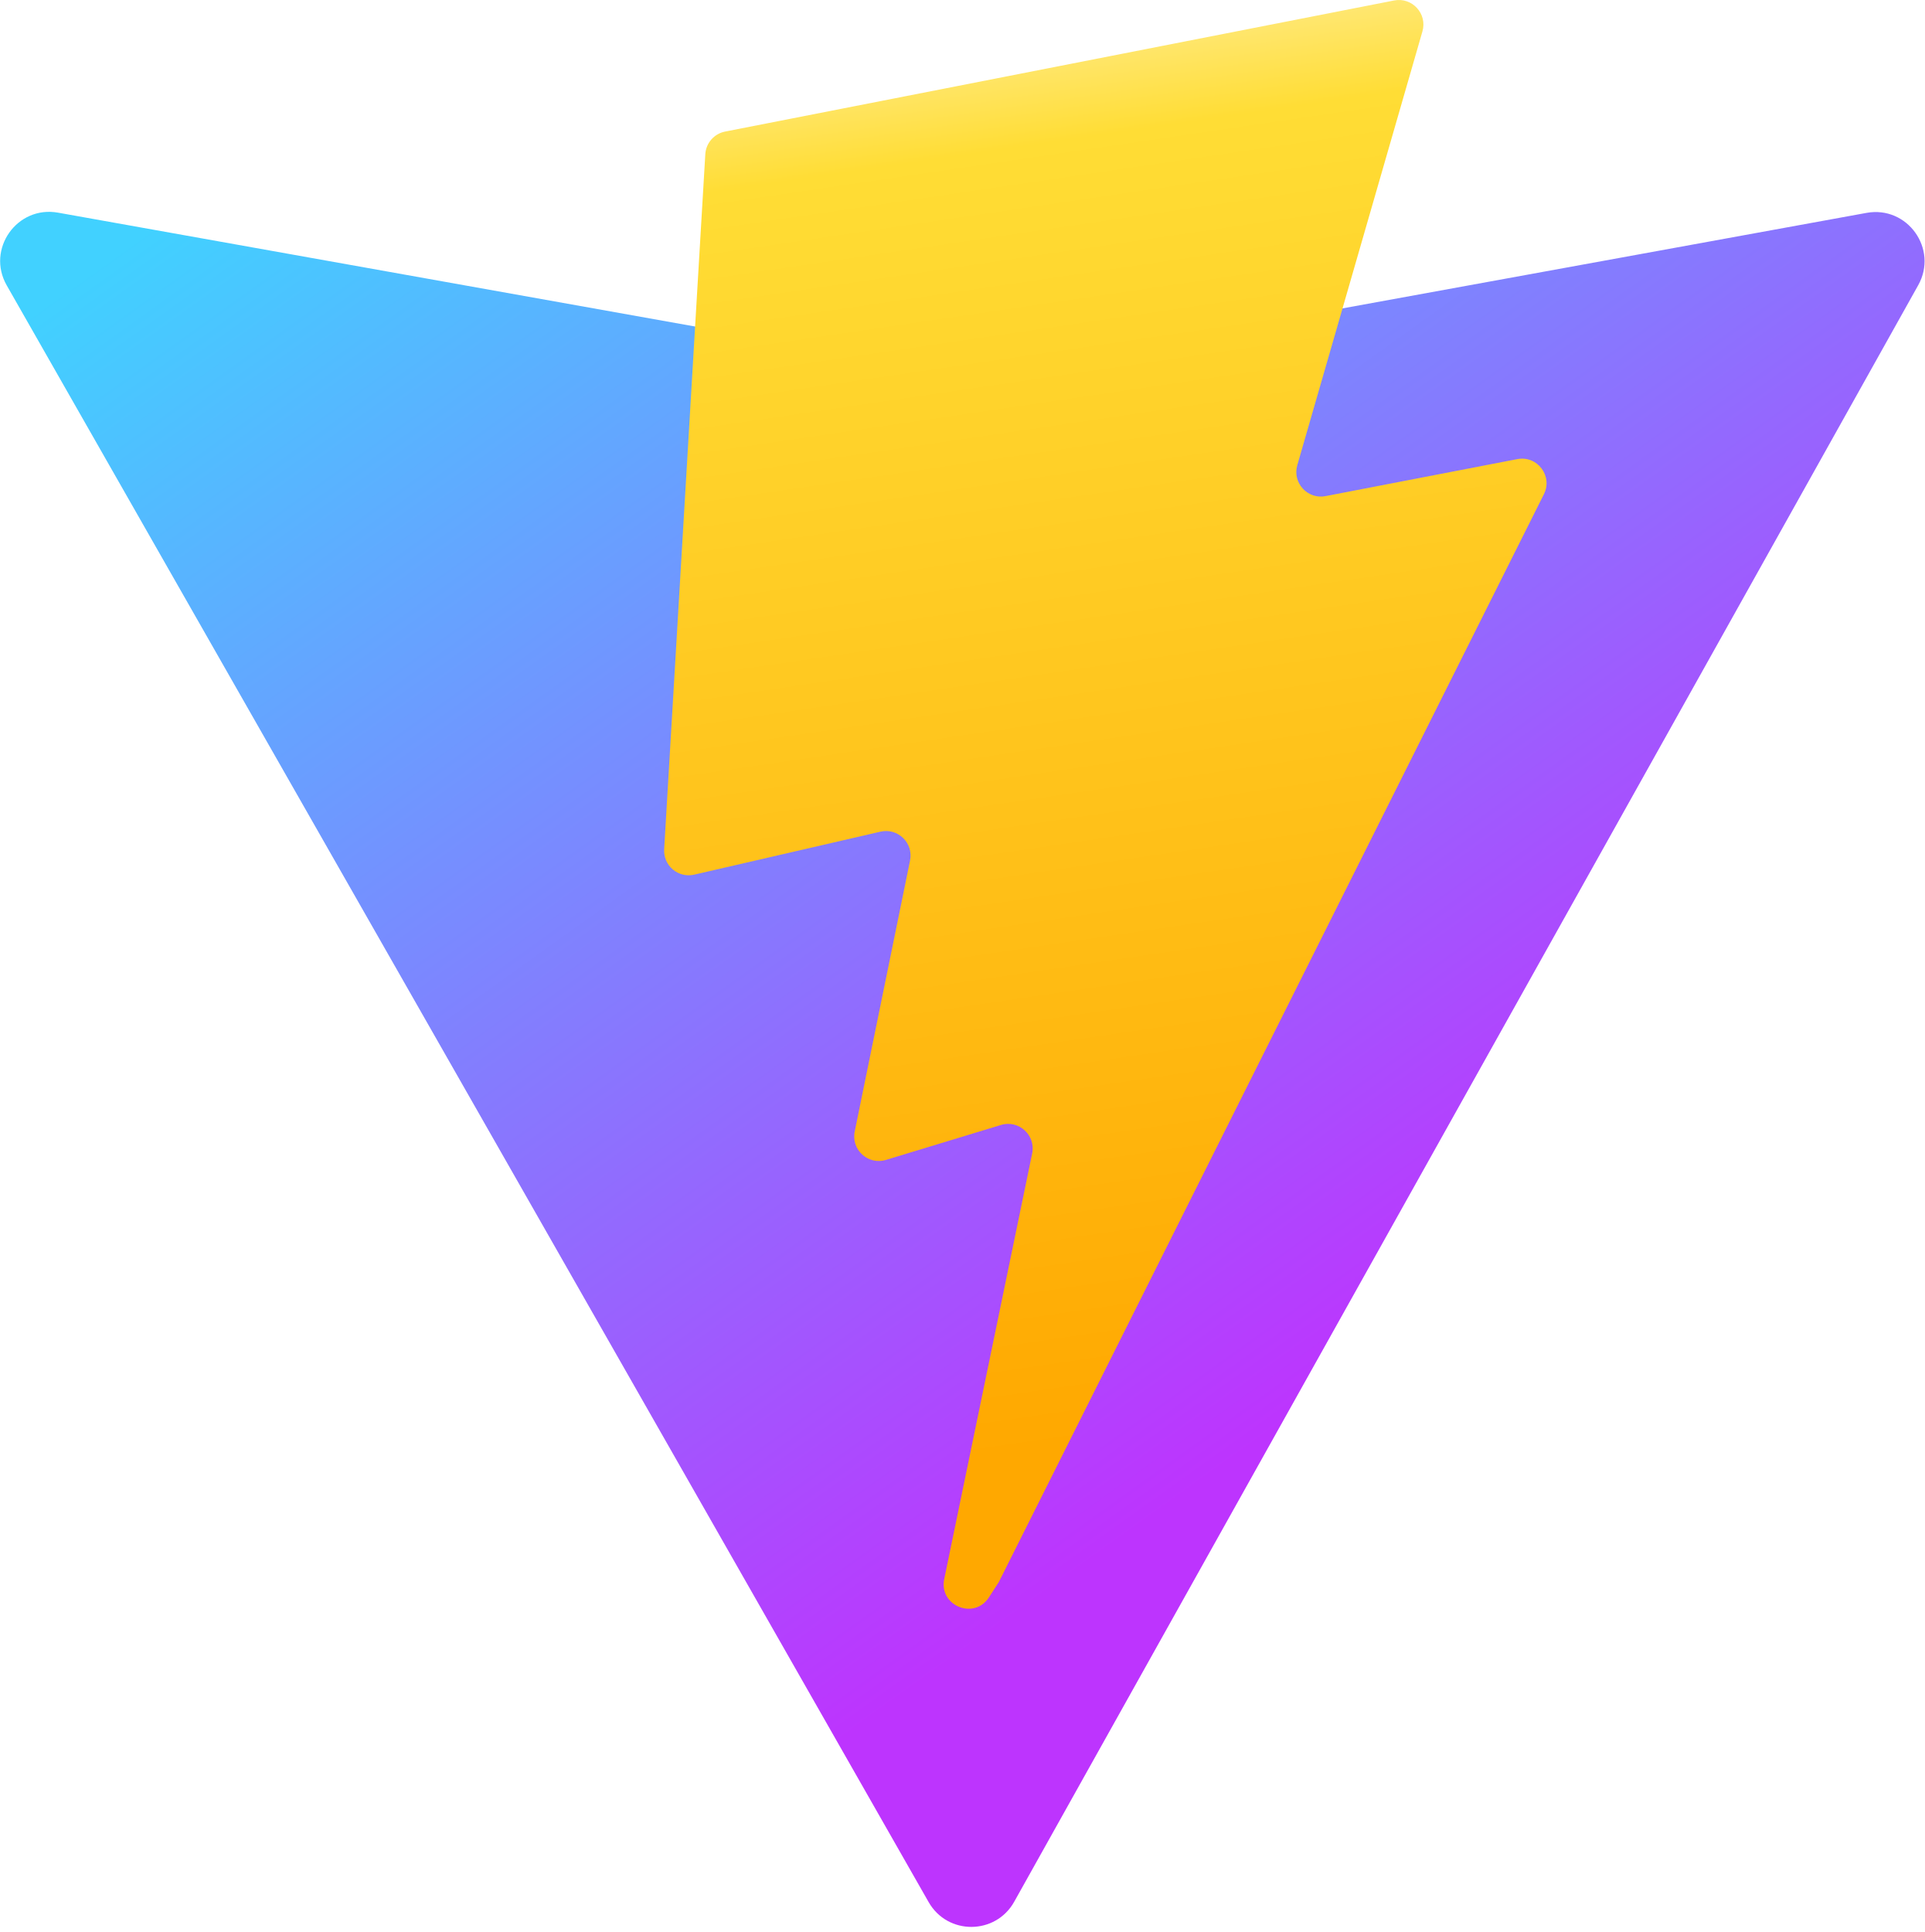
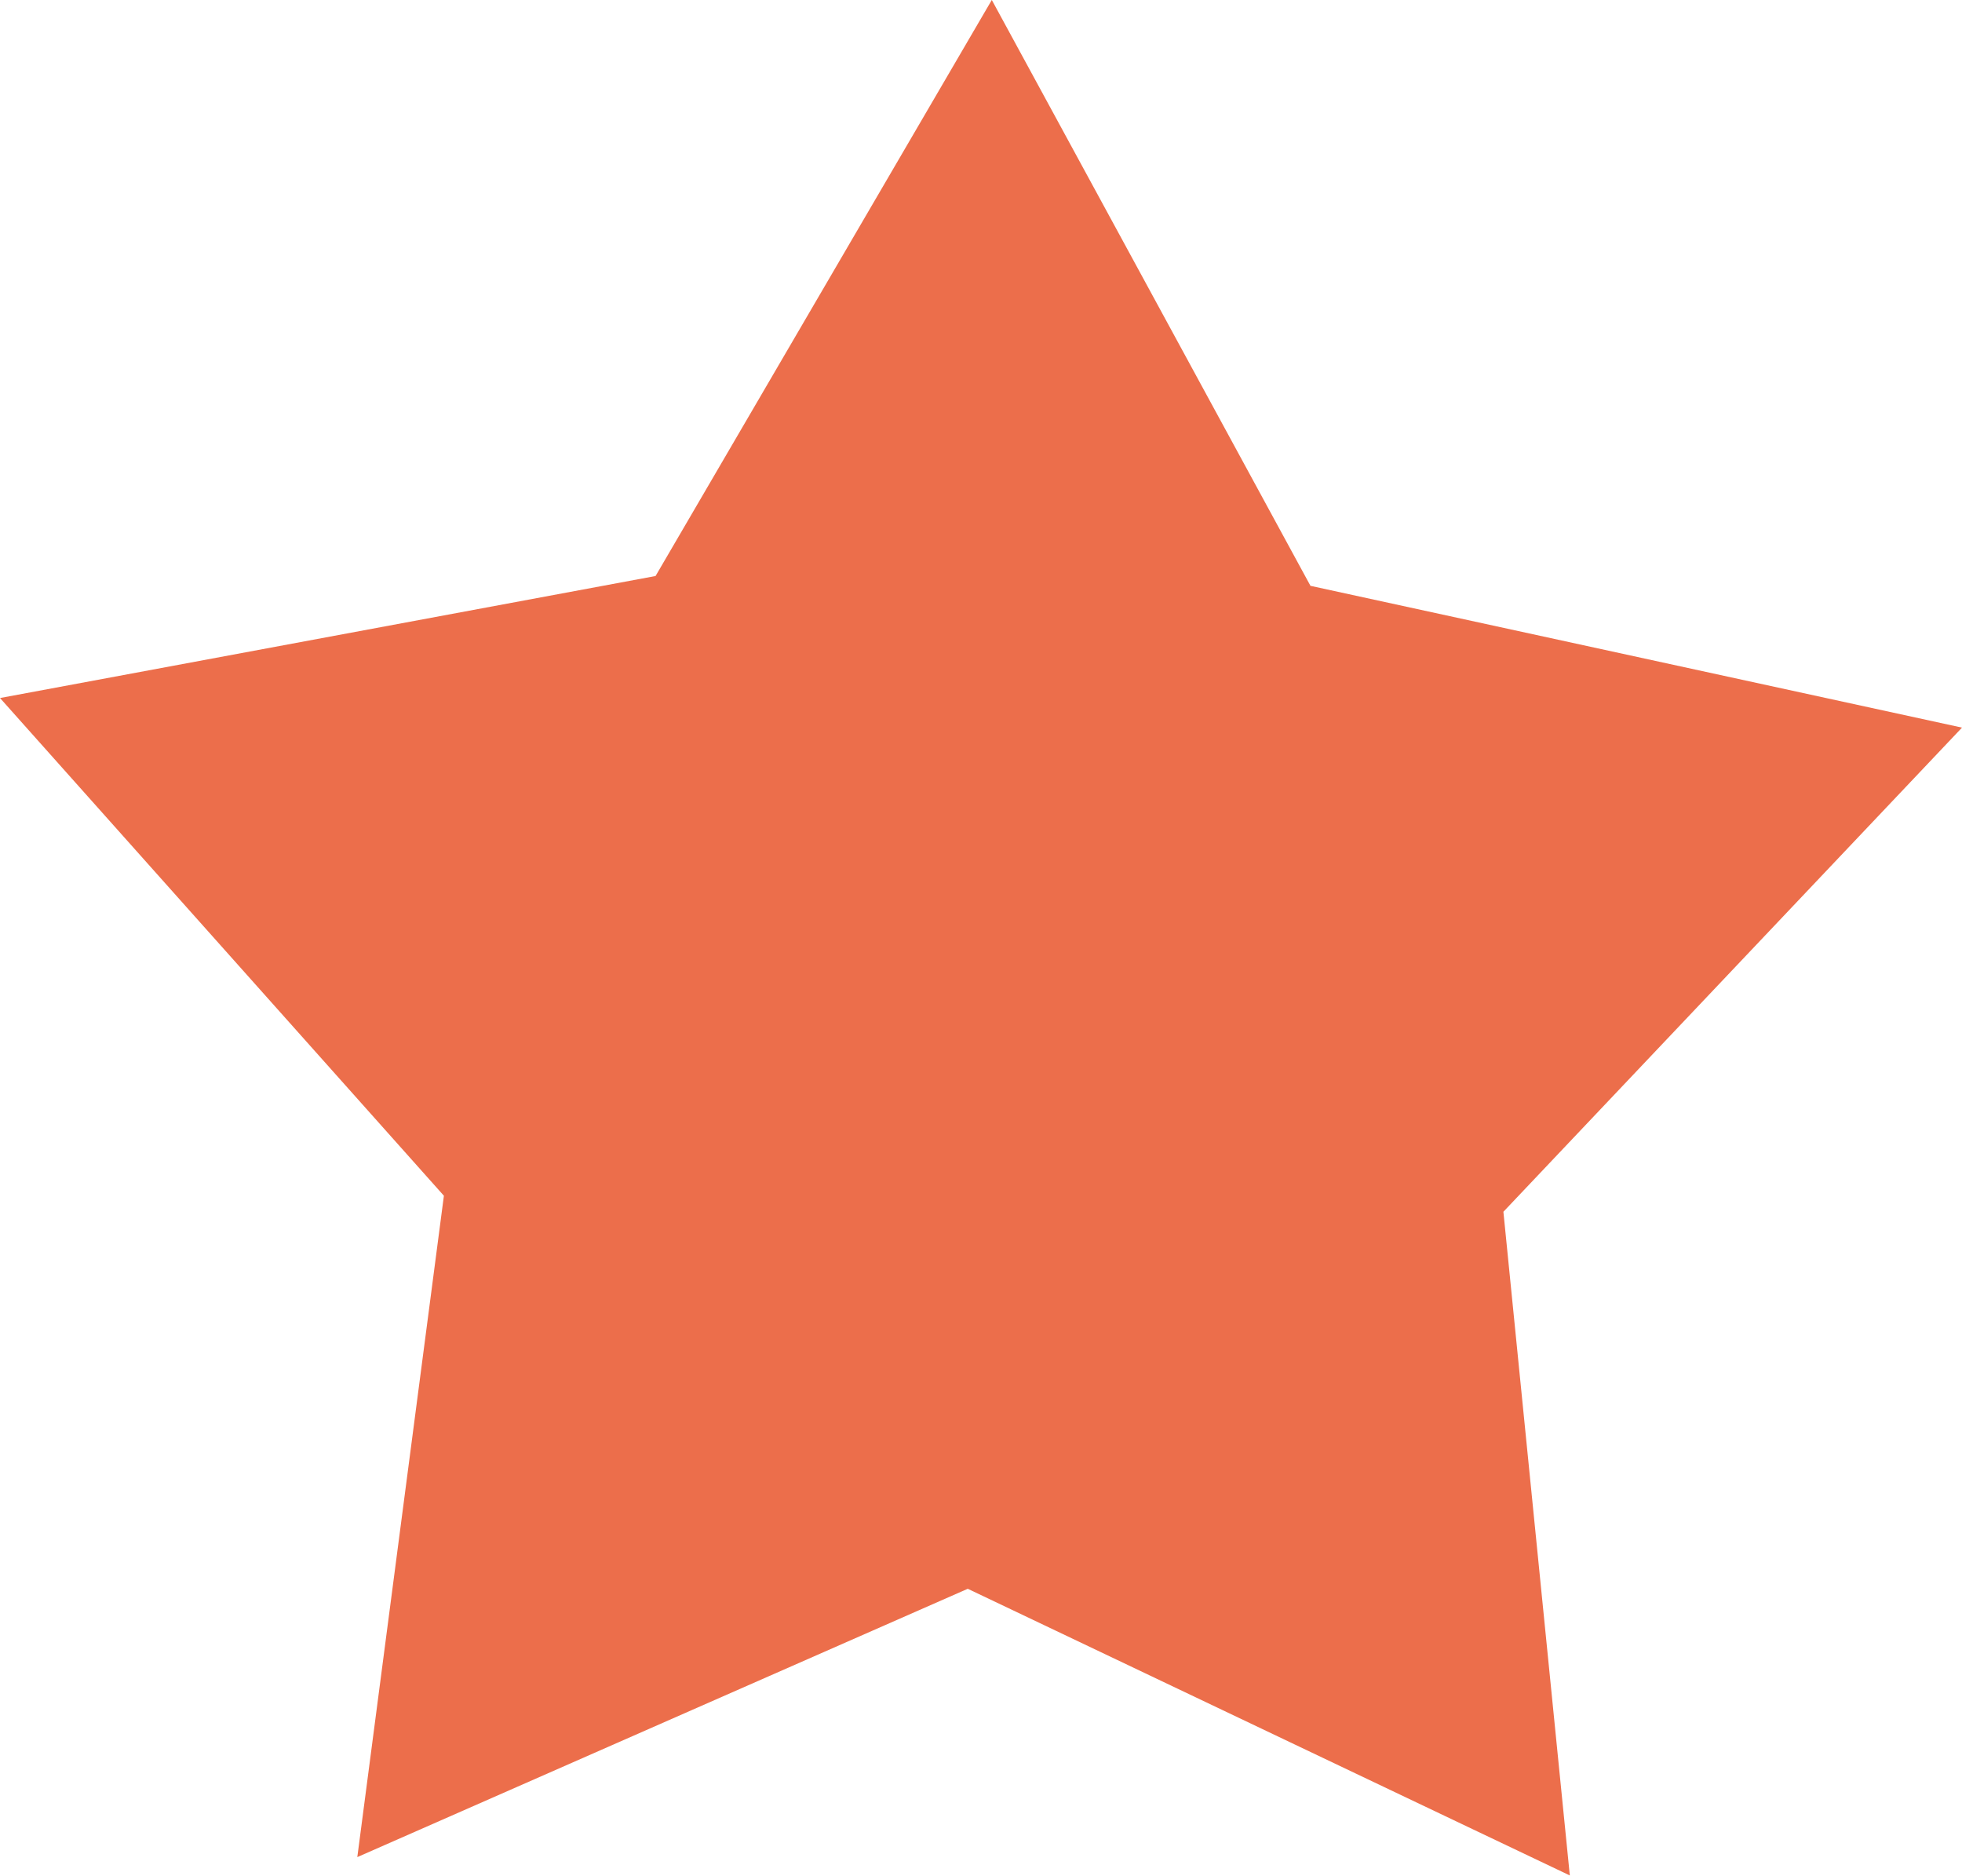
- <svg xmlns="http://www.w3.org/2000/svg" aria-hidden="true" role="img" class="iconify iconify--logos" width="31.88" height="32" preserveAspectRatio="xMidYMid meet" viewBox="0 0 256 257">
-   <defs>
-     <linearGradient id="IconifyId1813088fe1fbc01fb466" x1="-.828%" x2="57.636%" y1="7.652%" y2="78.411%">
-       <stop offset="0%" stop-color="#41D1FF" />
-       <stop offset="100%" stop-color="#BD34FE" />
-     </linearGradient>
-     <linearGradient id="IconifyId1813088fe1fbc01fb467" x1="43.376%" x2="50.316%" y1="2.242%" y2="89.03%">
-       <stop offset="0%" stop-color="#FFEA83" />
-       <stop offset="8.333%" stop-color="#FFDD35" />
-       <stop offset="100%" stop-color="#FFA800" />
-     </linearGradient>
-   </defs>
-   <path fill="url(#IconifyId1813088fe1fbc01fb466)" d="M255.153 37.938L134.897 252.976c-2.483 4.44-8.862 4.466-11.382.048L.875 37.958c-2.746-4.814 1.371-10.646 6.827-9.67l120.385 21.517a6.537 6.537 0 0 0 2.322-.004l117.867-21.483c5.438-.991 9.574 4.796 6.877 9.62Z" />
-   <path fill="url(#IconifyId1813088fe1fbc01fb467)" d="M185.432.063L96.44 17.501a3.268 3.268 0 0 0-2.634 3.014l-5.474 92.456a3.268 3.268 0 0 0 3.997 3.378l24.777-5.718c2.318-.535 4.413 1.507 3.936 3.838l-7.361 36.047c-.495 2.426 1.782 4.5 4.151 3.78l15.304-4.649c2.372-.72 4.652 1.36 4.15 3.788l-11.698 56.621c-.732 3.542 3.979 5.473 5.943 2.437l1.313-2.028l72.516-144.72c1.215-2.423-.88-5.186-3.54-4.672l-25.505 4.922c-2.396.462-4.435-1.77-3.759-4.114l16.646-57.705c.677-2.35-1.37-4.583-3.769-4.113Z" />
+ <svg xmlns="http://www.w3.org/2000/svg" id="svg8" version="1.1" viewBox="0 0 15.183 14.511" height="14.511mm" width="15.183mm">
+   <defs id="defs2" />
+   <g transform="translate(-77.96892,-110.4163)" id="layer1">
+     <path d="M 90.117,124.927 85.458,122.709 l -4.724,2.076 0.67,-5.117 -3.435,-3.851 5.073,-0.944 2.602,-4.457 2.466,4.533 5.042,1.097 -3.549,3.746 z" id="path835" style="opacity:1;fill:#ec6e4b;fill-opacity:1;fill-rule:evenodd;stroke-width:0.019;stroke-linecap:round;paint-order:fill markers stroke" />
+   </g>
</svg>
